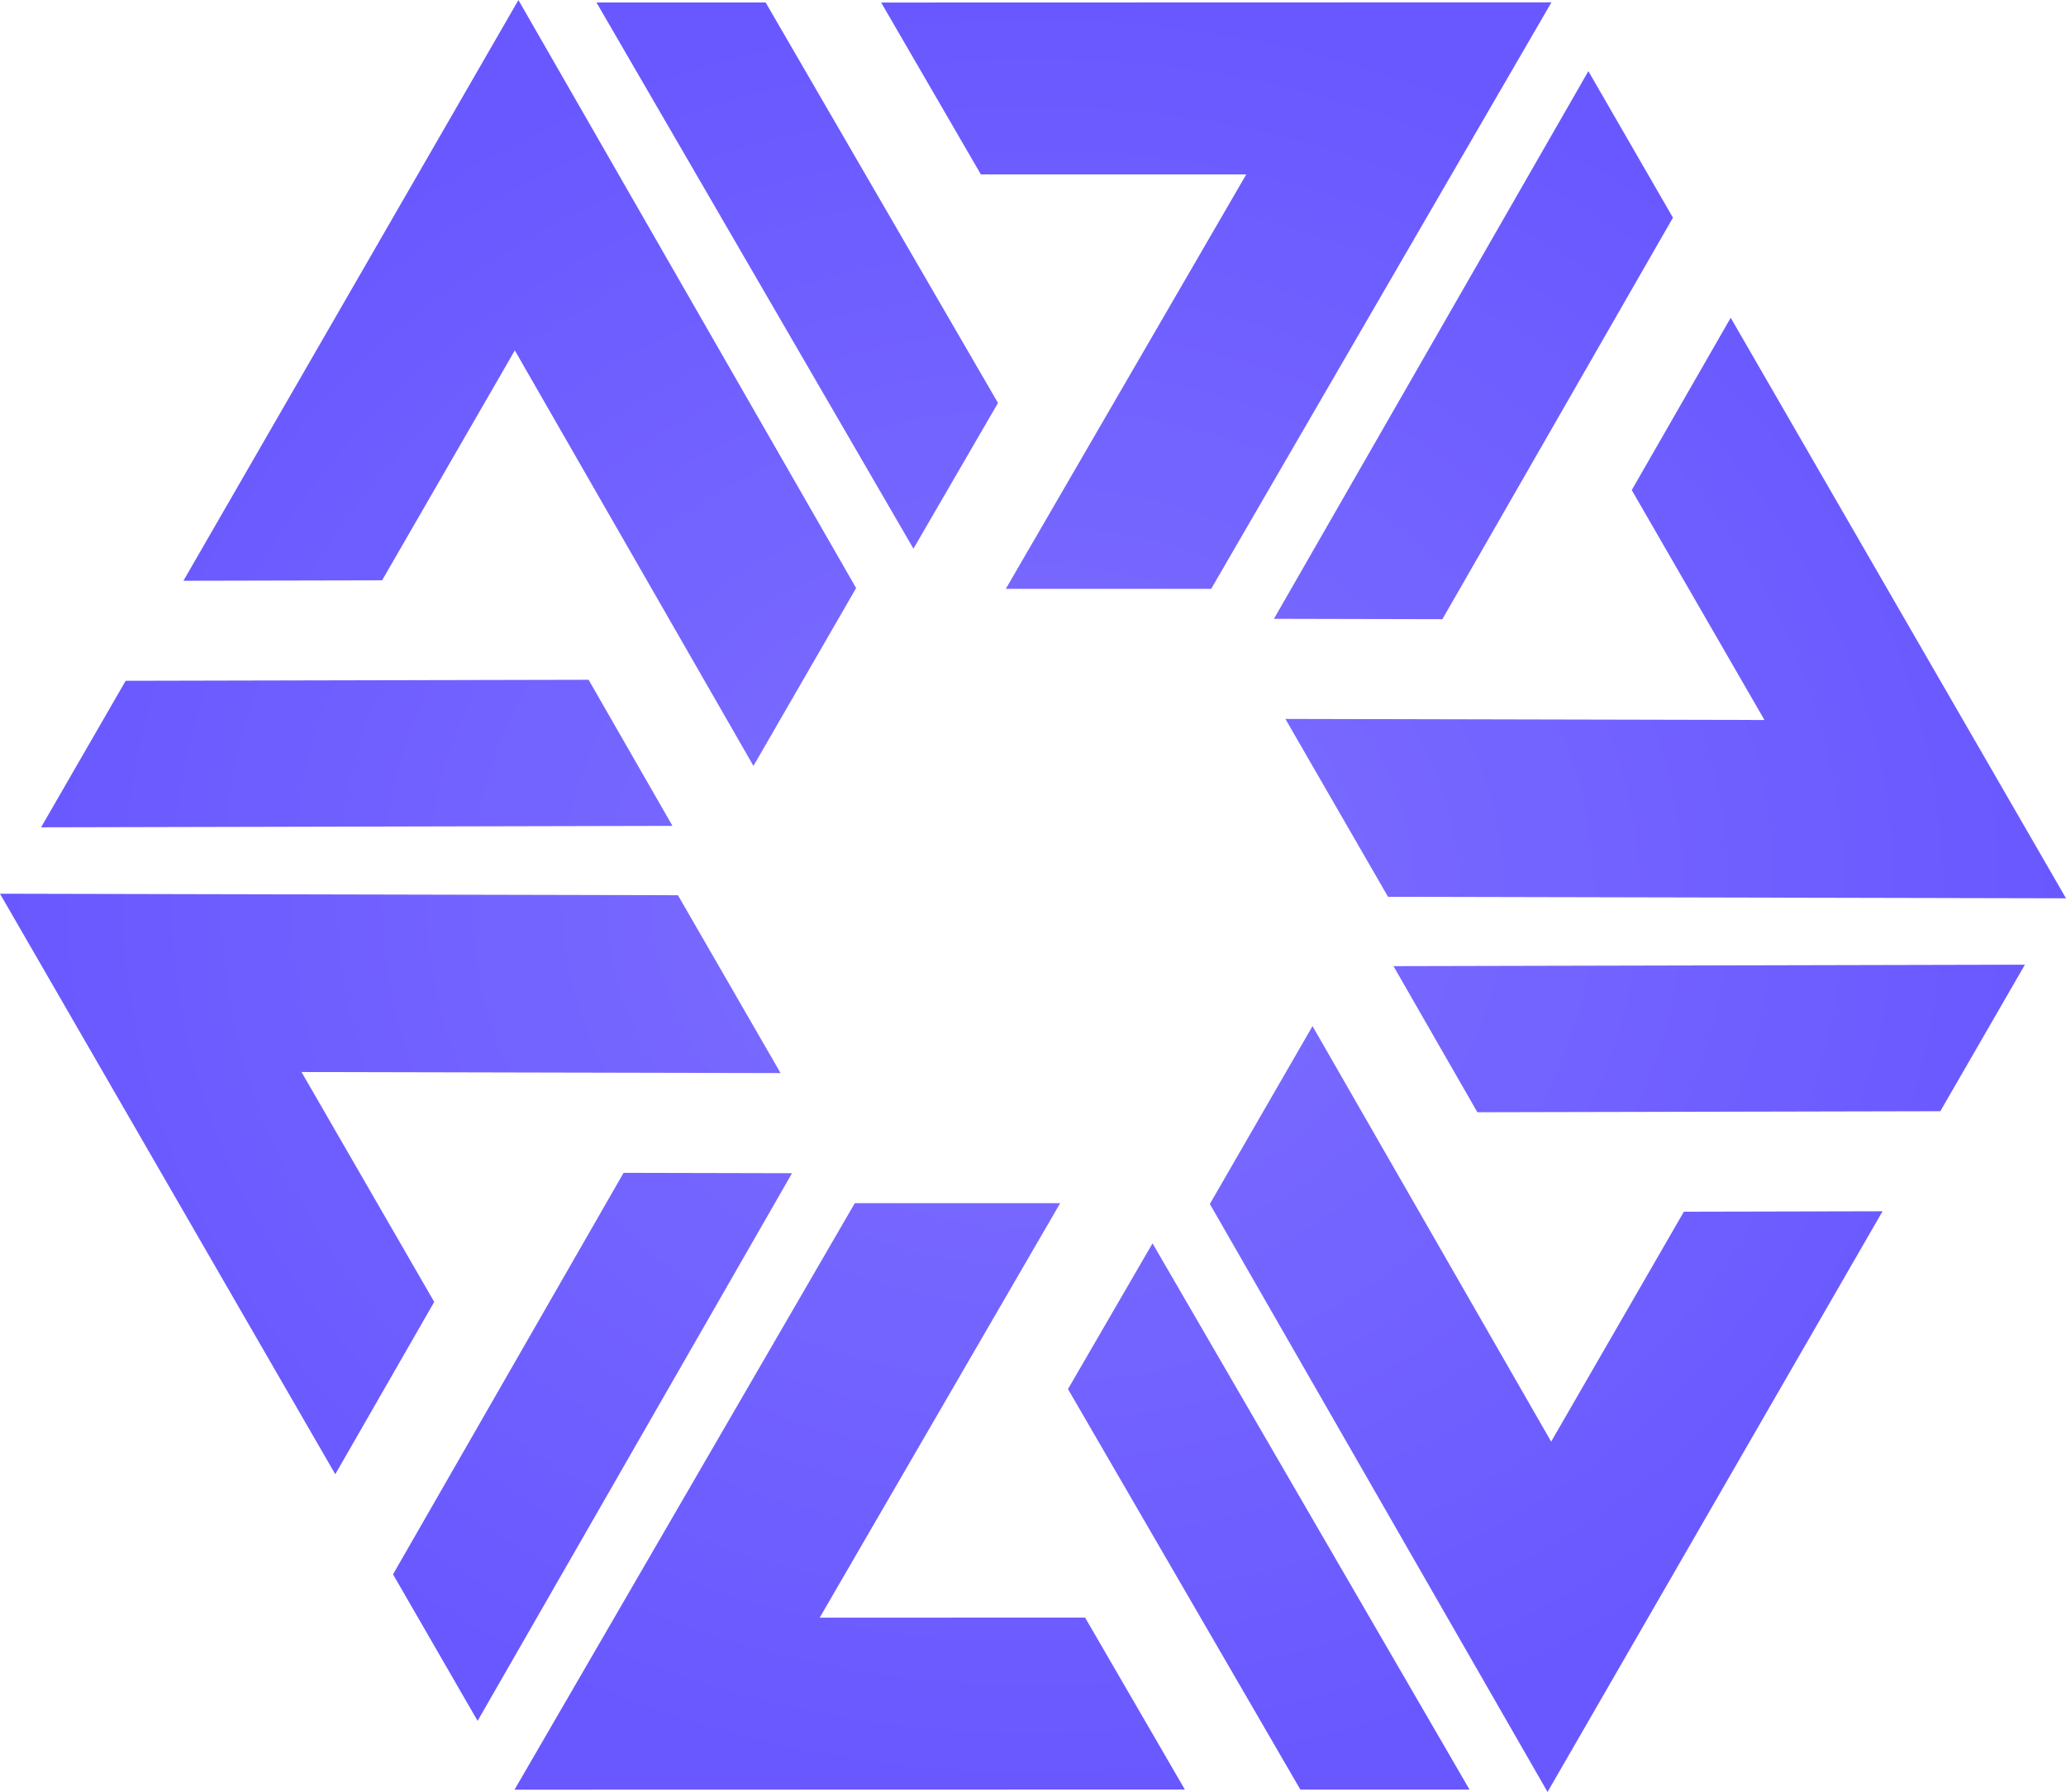
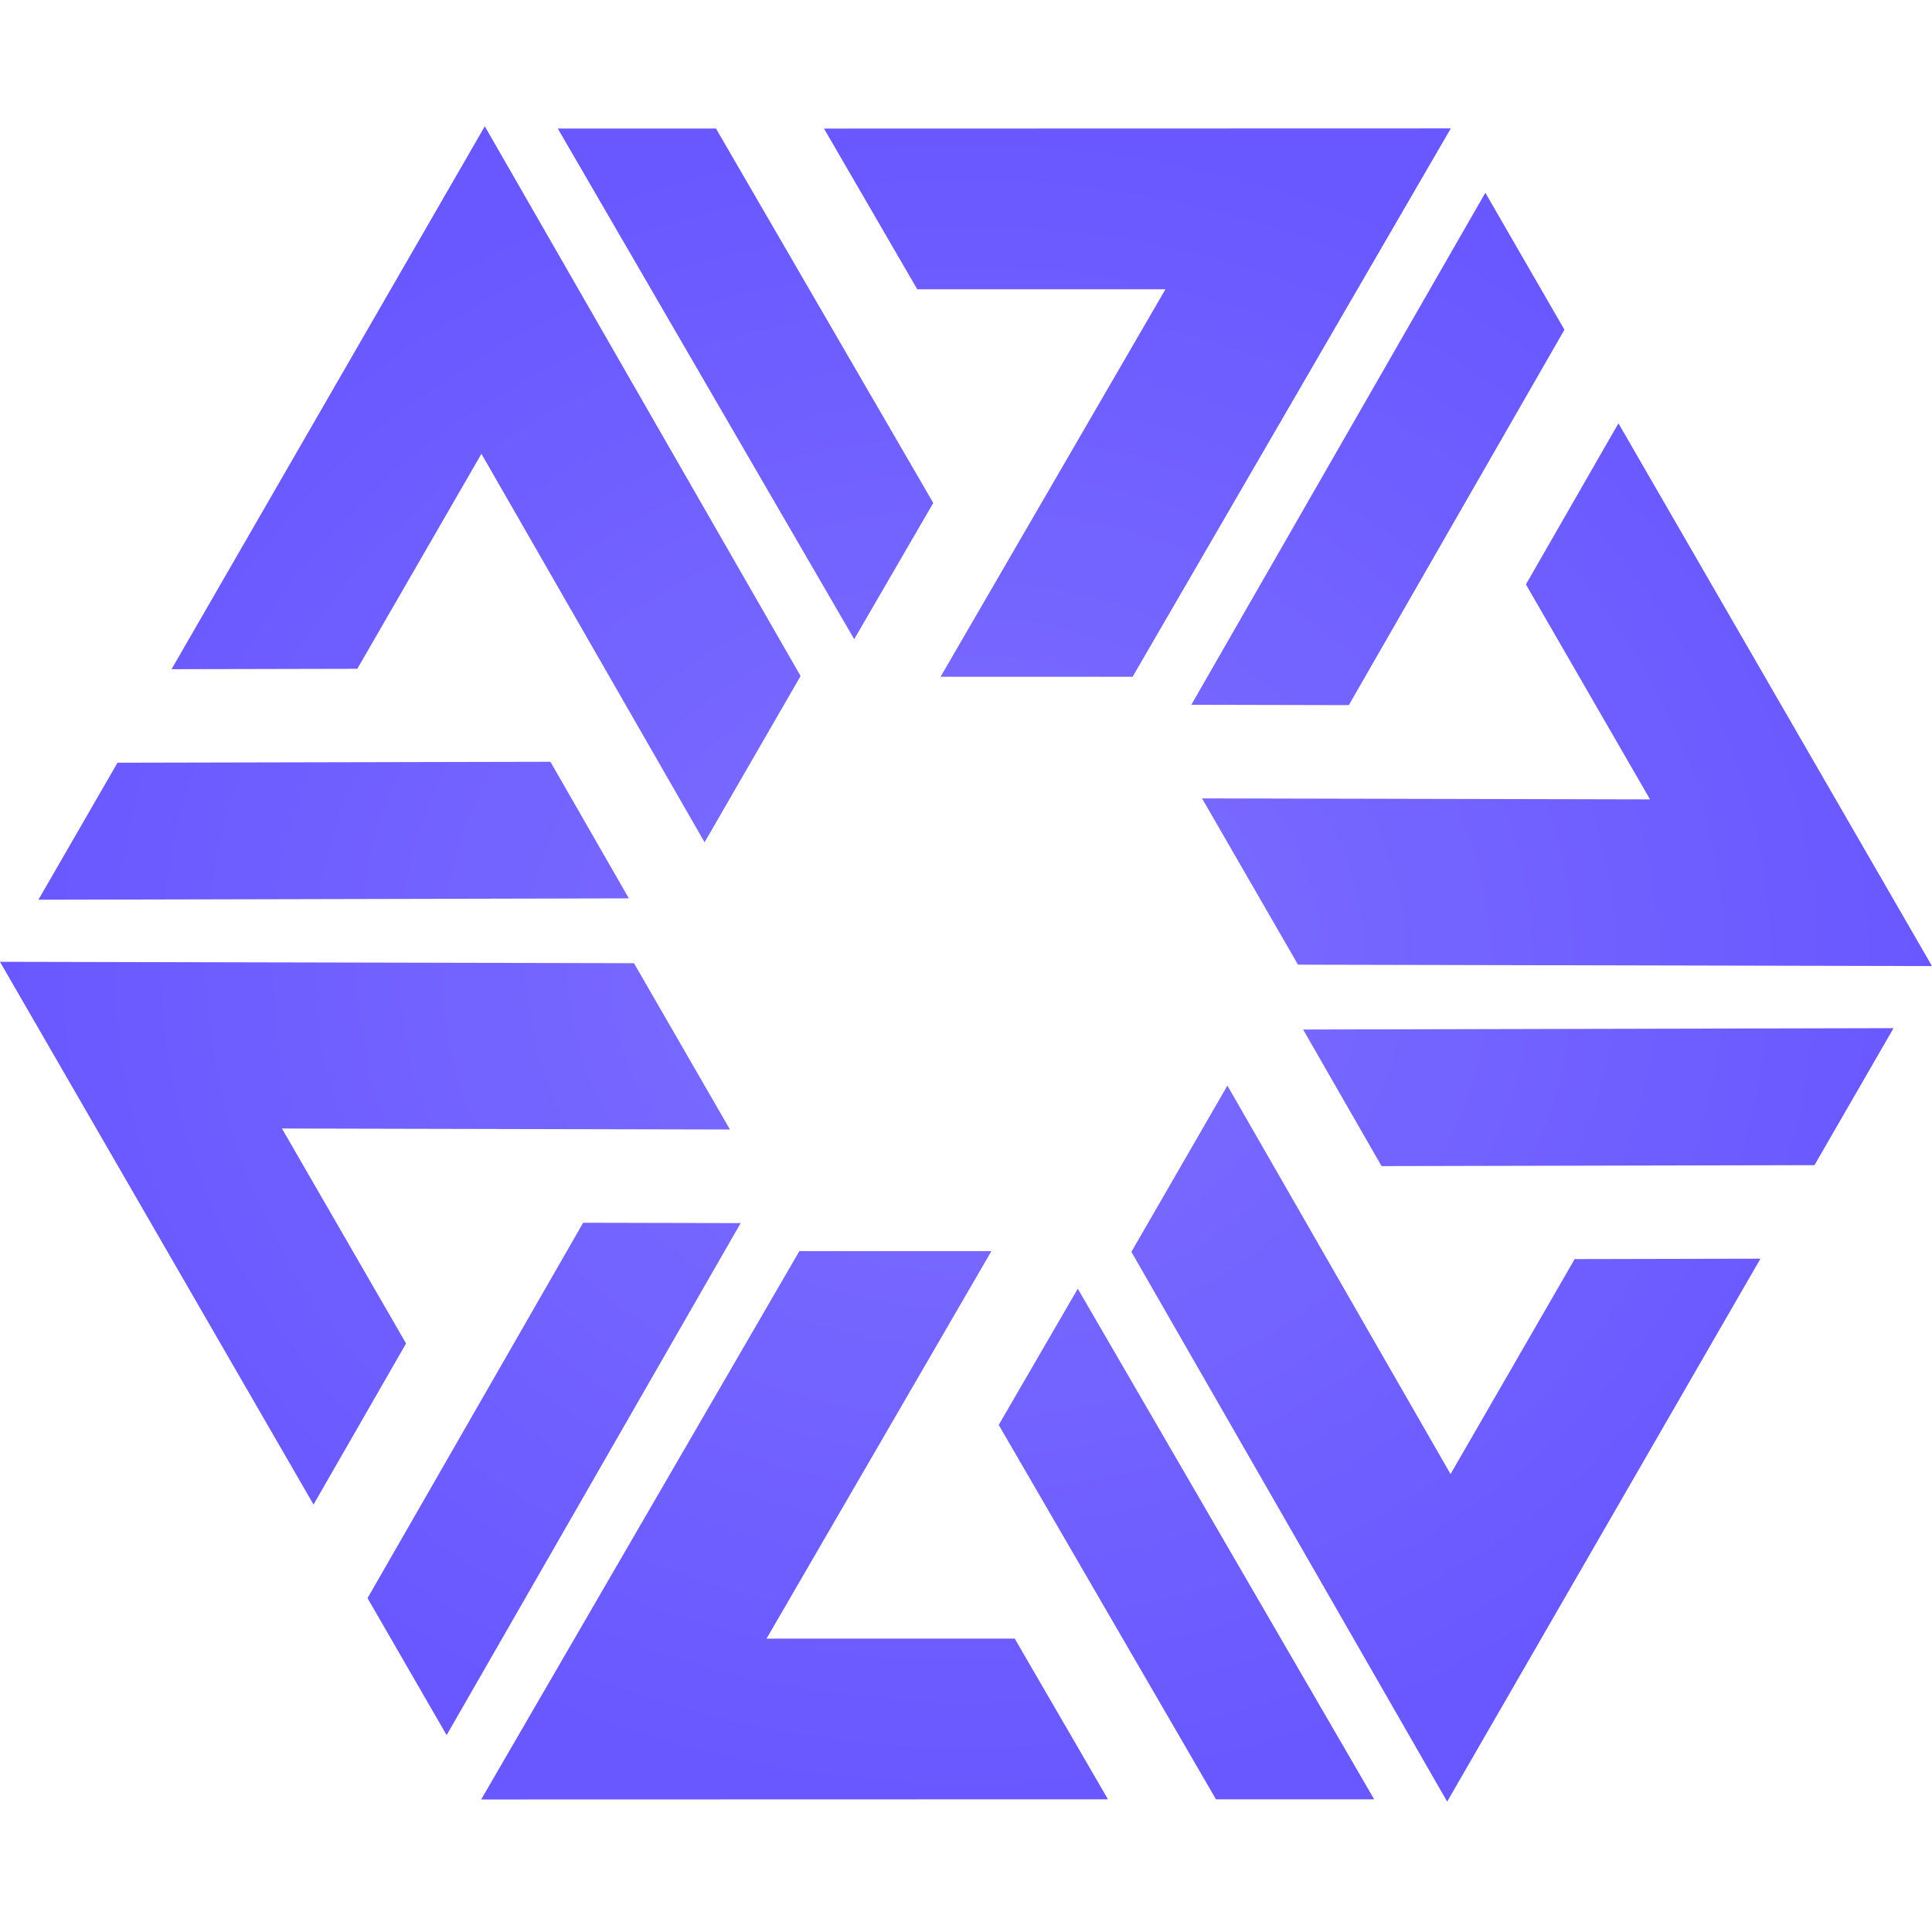
- <svg xmlns="http://www.w3.org/2000/svg" width="81.173mm" height="70.388mm" version="1.1" viewBox="0 0 81.173 70.388" xml:space="preserve">
+ <svg xmlns="http://www.w3.org/2000/svg" width="81.173mm" height="81.173mm" version="1.1" viewBox="0 0 81.173 81.173">
  <defs>
-     <radialGradient id="radialGradient906" cx="100.46" cy="111.33" r="40.587" gradientTransform="matrix(1 0 0 .86713 0 14.793)" gradientUnits="userSpaceOnUse">
+     <radialGradient id="radialGradient2532" cx="100.46" cy="111.33" r="40.587" gradientTransform="matrix(1 0 0 .86713 0 14.793)" gradientUnits="userSpaceOnUse">
      <stop stop-color="#7e6fff" offset="0" />
      <stop stop-color="#6958ff" offset="1" />
    </radialGradient>
  </defs>
-   <g transform="translate(-59.878 -76.137)" fill="url(#radialGradient906)">
-     <path d="m93.463 123.4-13.369 23.039 26.336-7e-3 -3.918-6.752-10.428 5.9e-4 9.448-16.281zm11.698 1.578-3.322 5.724 9.129 15.732h6.647zm2.252-1.547 13.268 23.098 13.162-22.811-7.806 0.017-5.214 9.032-9.376-16.322zm7.215-9.342 3.296 5.739 18.189-0.04 3.323-5.756zm-0.214-2.724 26.637 0.059-13.174-22.804-3.888 6.769 5.215 9.031-18.823-0.042zm-4.483-10.92 6.618 0.015 9.059-15.772-3.323-5.756zm-2.466-1.177 13.369-23.039-26.336 7e-3 3.918 6.752 10.428-5.9e-4 -9.448 16.281zm-11.698-1.578 3.322-5.724-9.129-15.732h-6.647zm-2.252 1.547-13.268-23.098-13.162 22.811 7.806-0.017 5.214-9.032 9.376 16.322zm-7.215 9.342-3.296-5.739-18.189 0.04-3.323 5.756zm0.214 2.724-26.637-0.059 13.174 22.804 3.888-6.769-5.215-9.031 18.823 0.042zm4.483 10.92-6.618-0.015-9.059 15.772 3.323 5.756z" fill="url(#radialGradient906)" stroke-width=".265" />
+   <g transform="translate(-75.193 -95.418)">
+     <path transform="translate(15.315 24.584)" d="m93.463 123.4-13.369 23.039 26.336-7e-3 -3.918-6.752-10.428 5.9e-4 9.448-16.281zm11.698 1.578-3.322 5.724 9.129 15.732h6.647zm2.252-1.547 13.268 23.098 13.162-22.811-7.806 0.017-5.214 9.032-9.376-16.322zm7.215-9.342 3.296 5.739 18.189-0.04 3.323-5.756zm-0.214-2.724 26.637 0.059-13.174-22.804-3.888 6.769 5.215 9.031-18.823-0.042zm-4.483-10.92 6.618 0.015 9.059-15.772-3.323-5.756zm-2.466-1.177 13.369-23.039-26.336 7e-3 3.918 6.752 10.428-5.9e-4 -9.448 16.281zm-11.698-1.578 3.322-5.724-9.129-15.732h-6.647zm-2.252 1.547-13.268-23.098-13.162 22.811 7.806-0.017 5.214-9.032 9.376 16.322zm-7.215 9.342-3.296-5.739-18.189 0.04-3.323 5.756zm0.214 2.724-26.637-0.059 13.174 22.804 3.888-6.769-5.215-9.031 18.823 0.042zm4.483 10.92-6.618-0.015-9.059 15.772 3.323 5.756z" fill="url(#radialGradient2532)" stroke-width=".265" />
  </g>
</svg>
